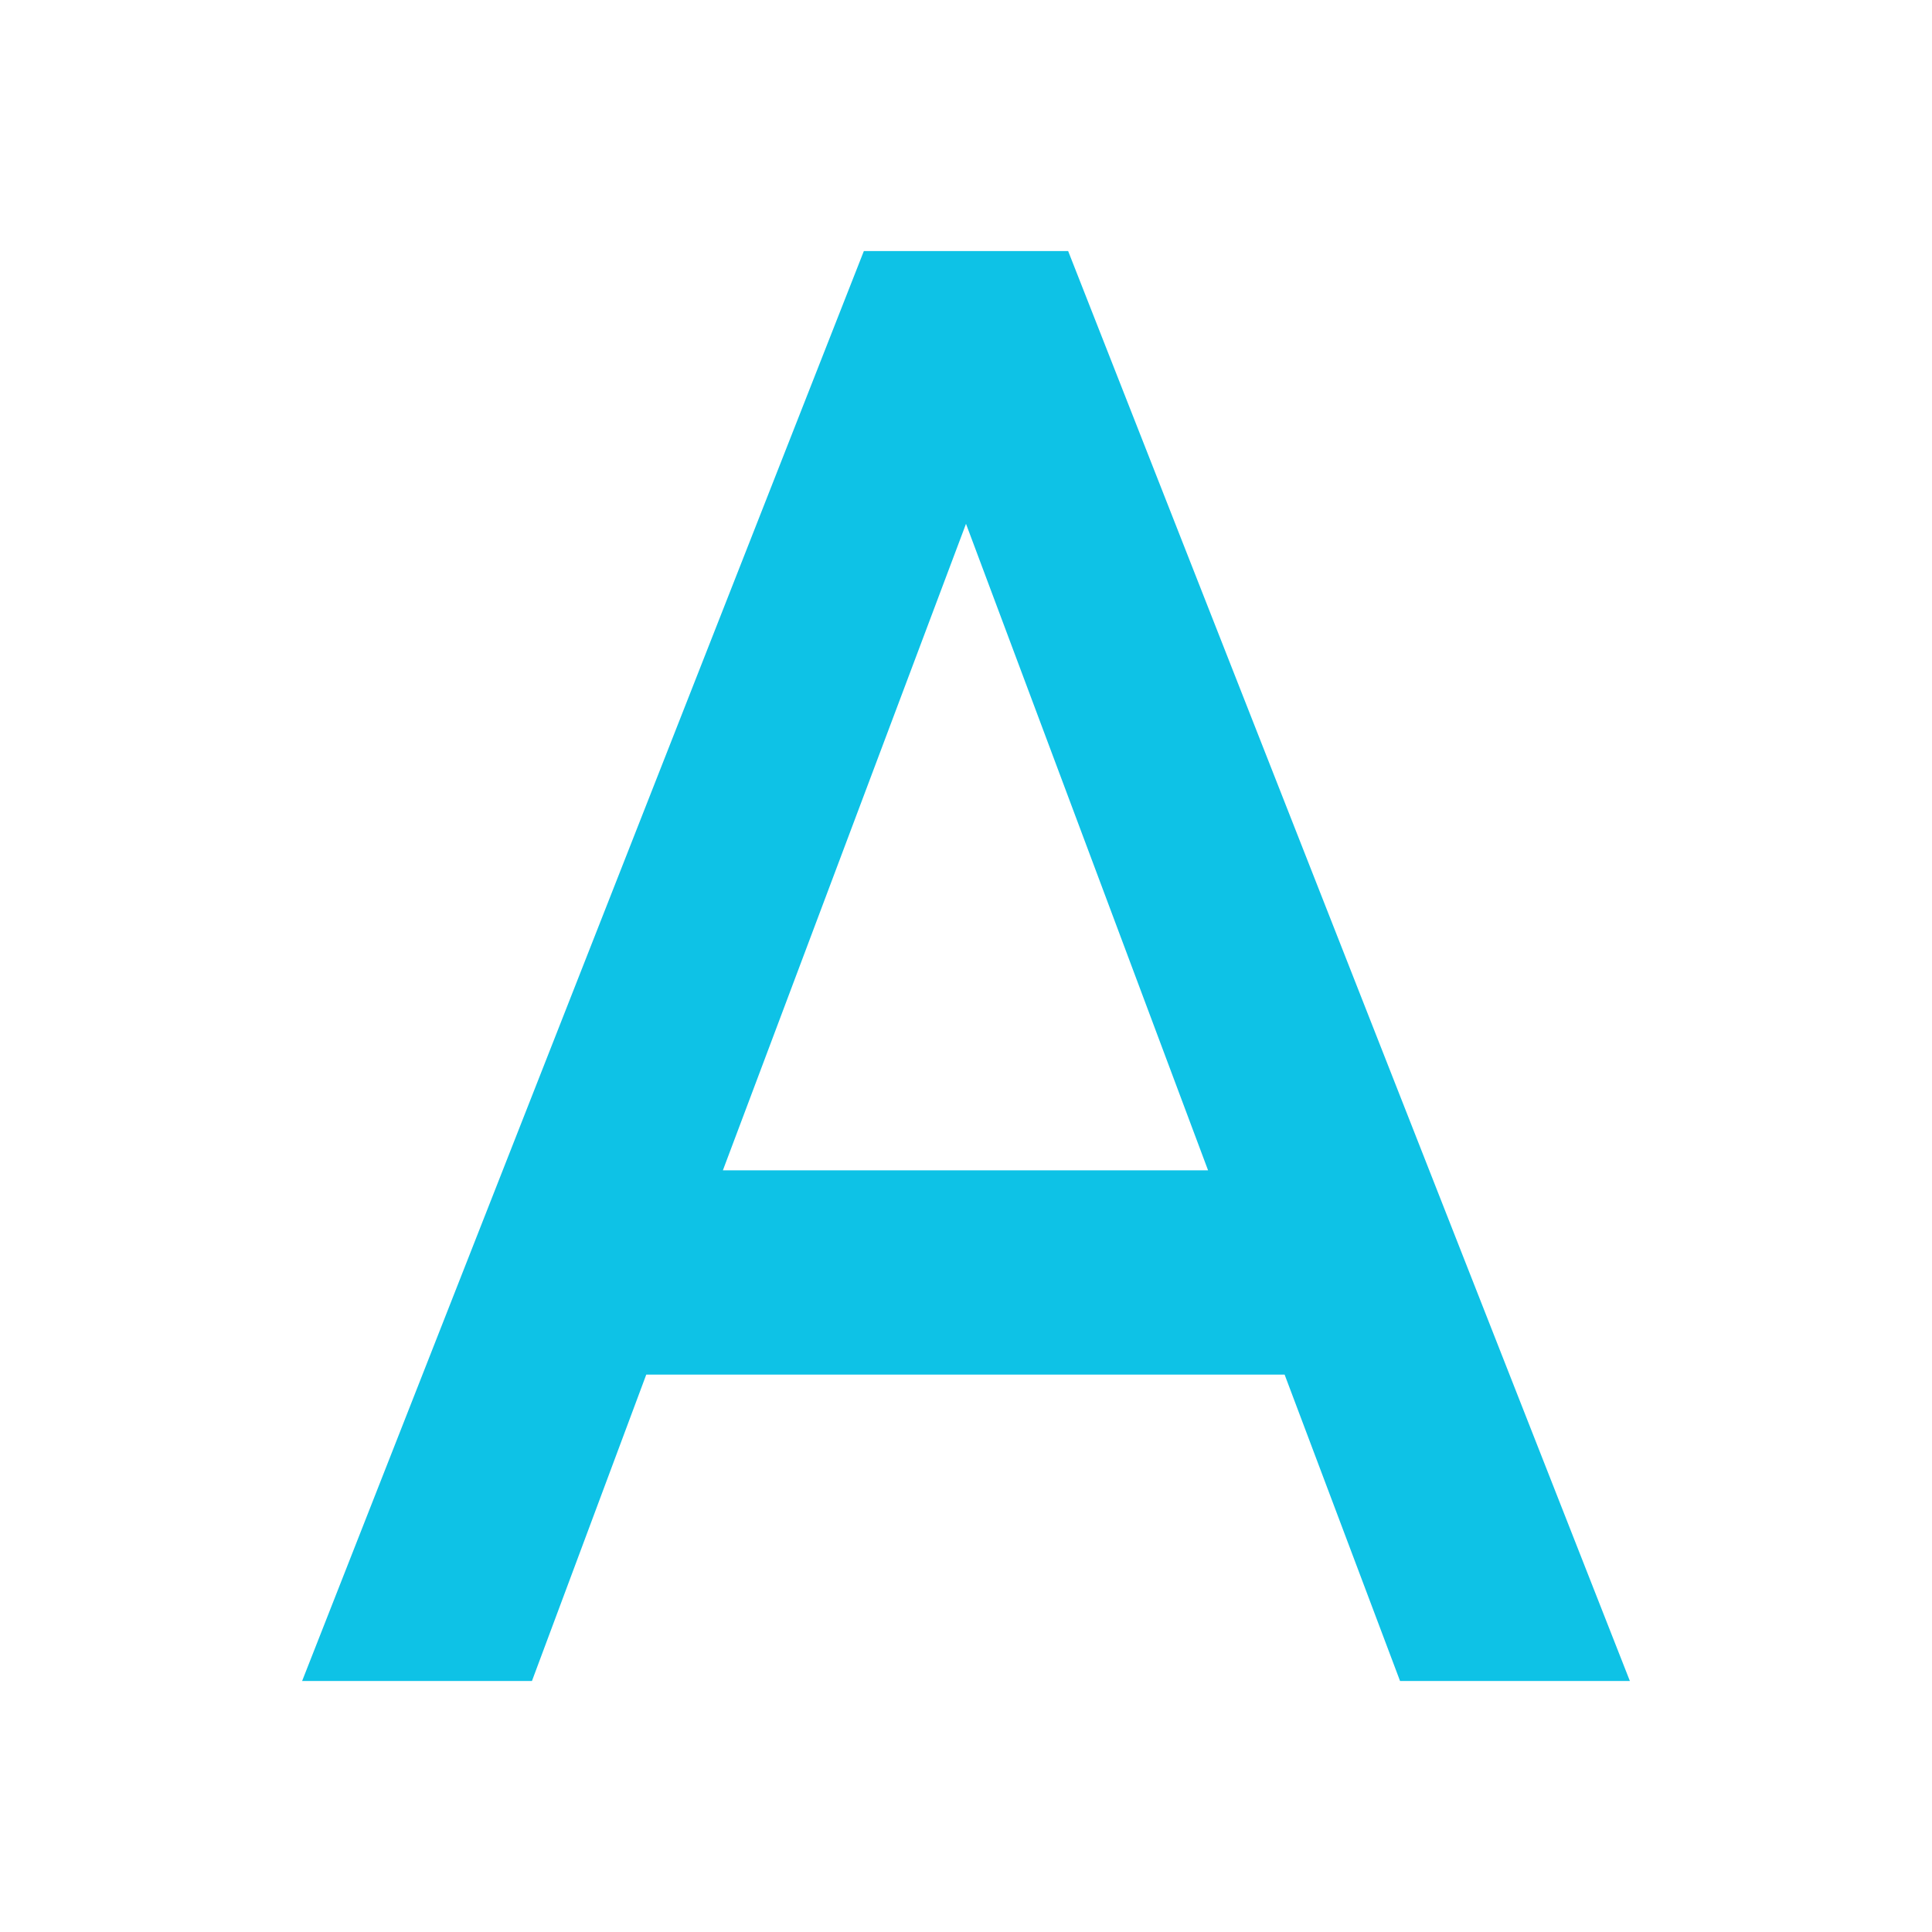
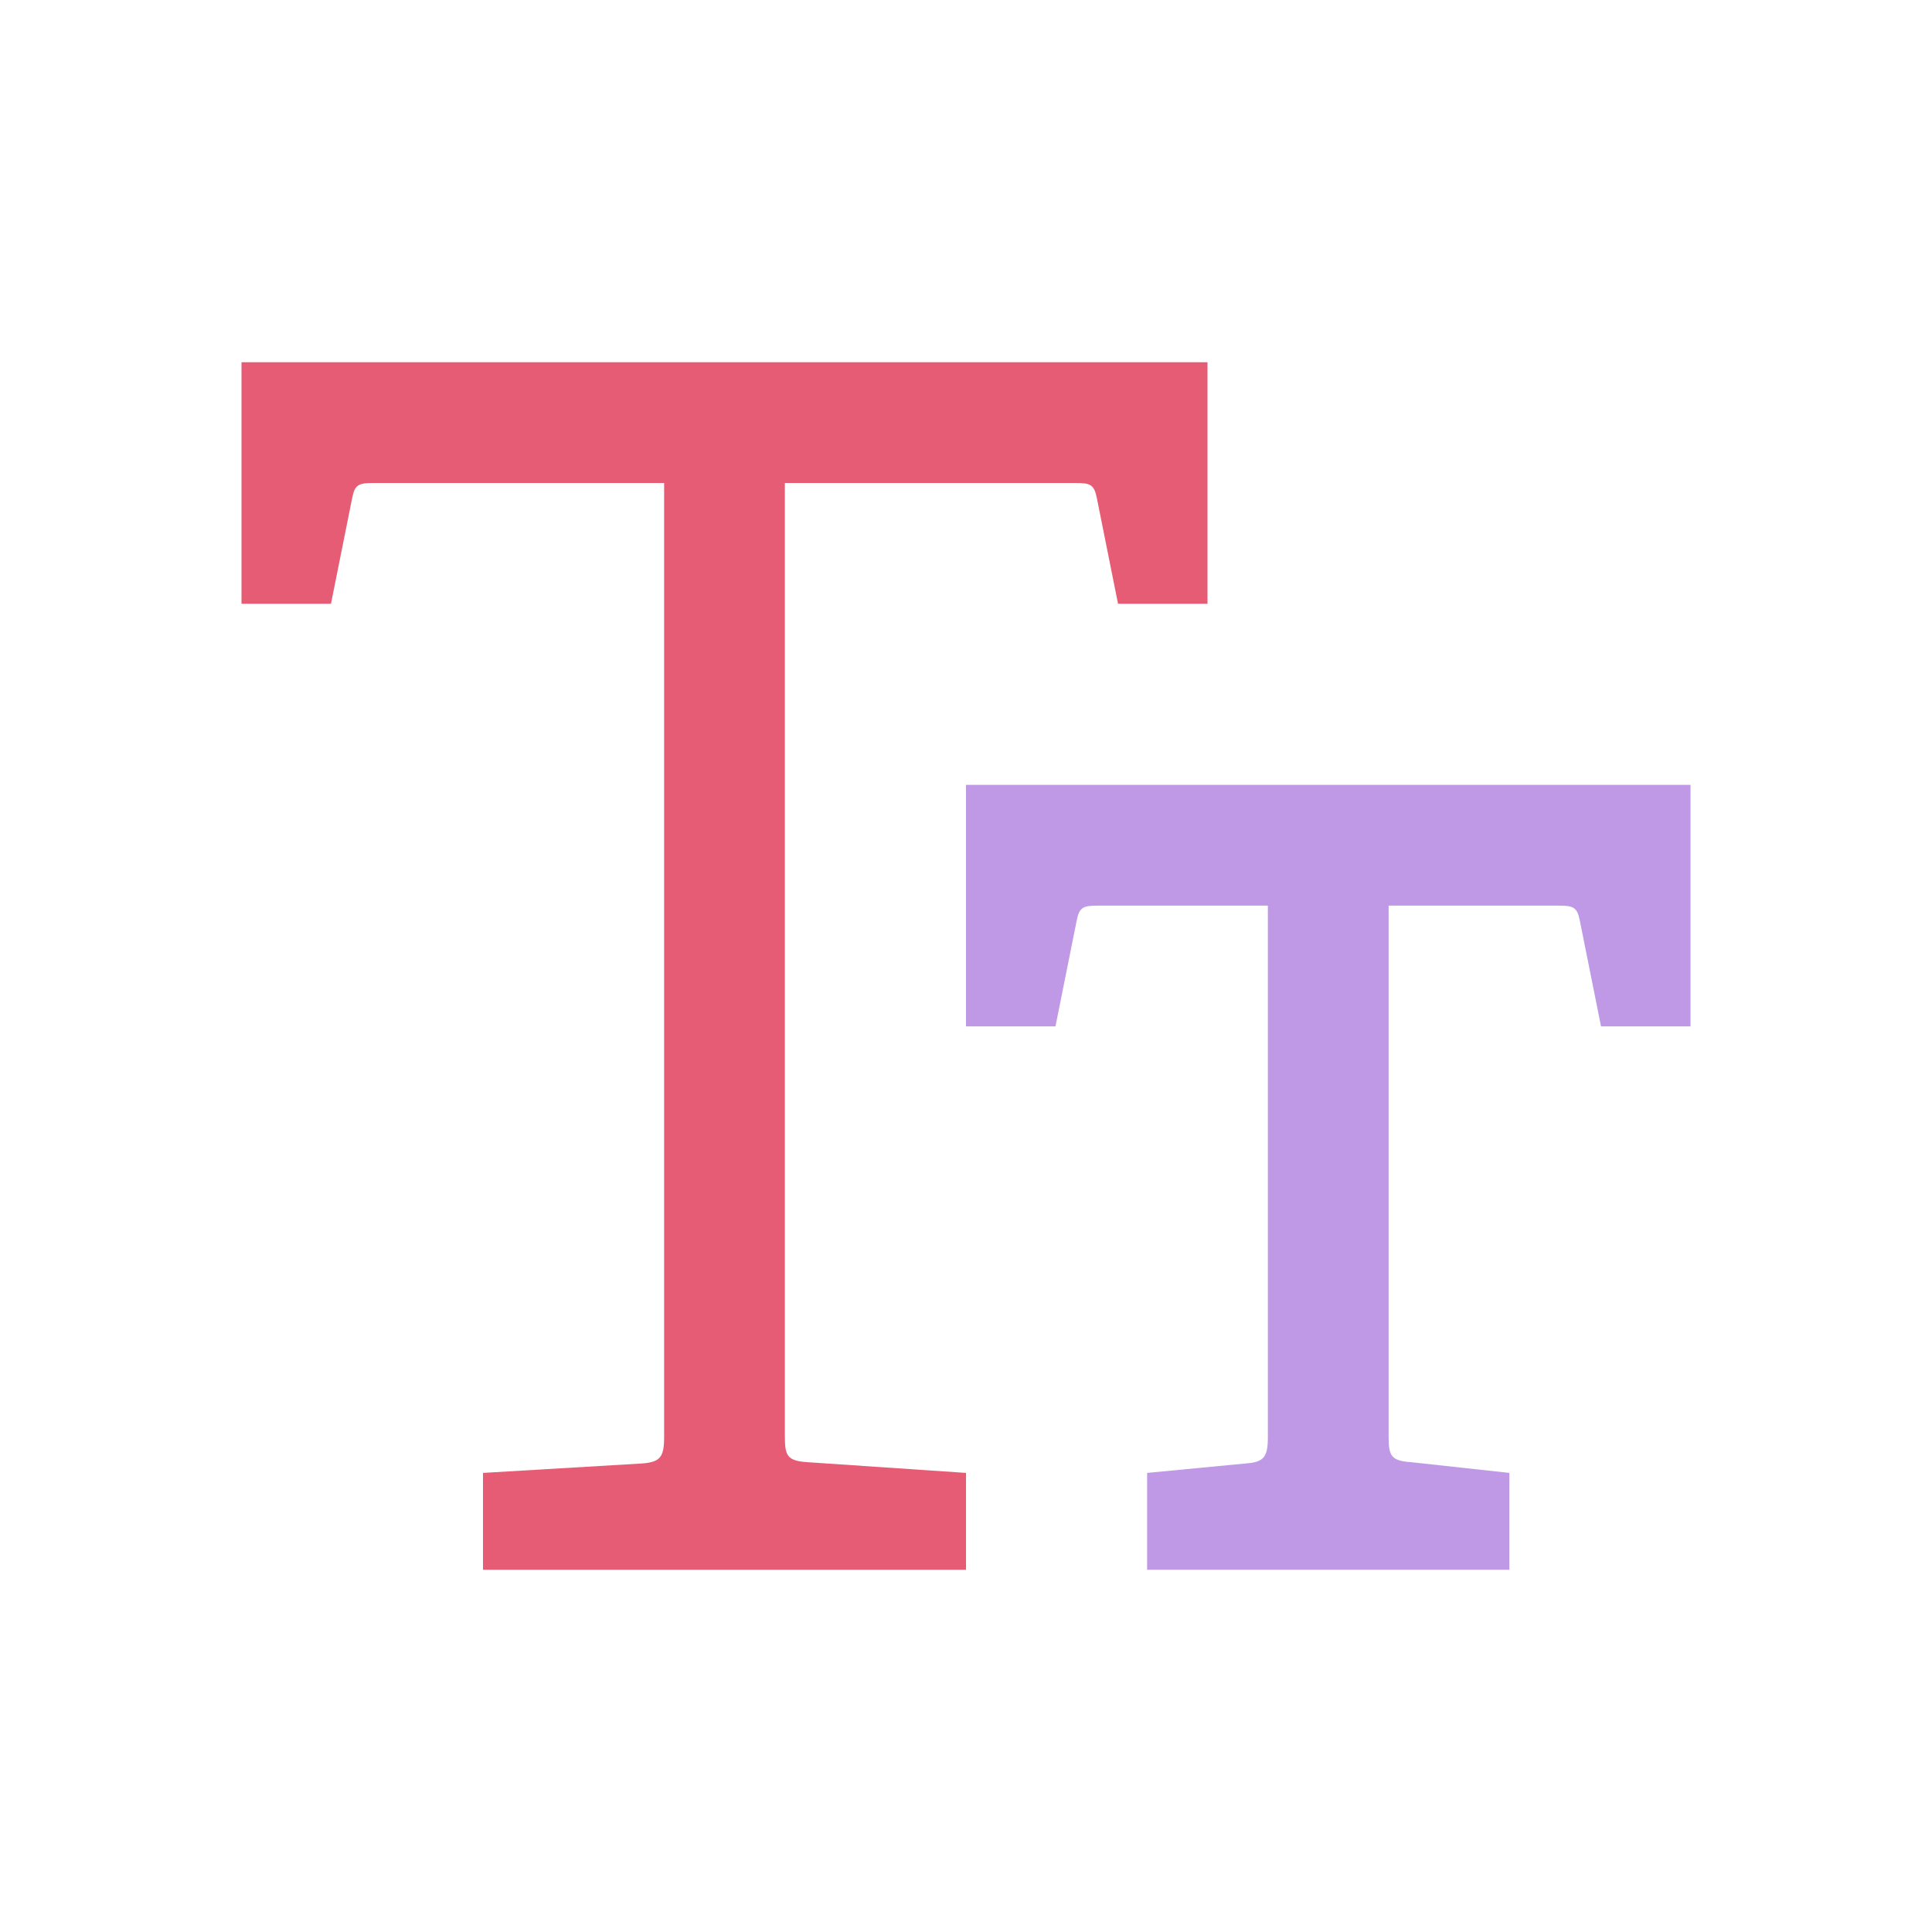
- <svg xmlns="http://www.w3.org/2000/svg" viewBox="0 0 24 24">
-   <path fill="#0EC2E6" d="M8.98 14.538 12 6.507l3.007 8.031M10.731 3.119 3.753 20.882h2.855l1.42-3.806h7.93l1.434 3.806h2.855L13.269 3.119z" />
+ <svg xmlns="http://www.w3.org/2000/svg" width="16" height="16" viewBox="0 0 16 16" fill="none">
+   <g id="font">
+     <g id="caps-small">
+       <path id="Shape" d="M4 13V12.198L5.315 12.12C5.47 12.109 5.5 12.065 5.5 11.899V4H3.094C2.973 4 2.939 4.011 2.917 4.122L2.741 5H2V3H10V5H9.259L9.083 4.122C9.061 4.011 9.027 4 8.906 4H6.5V11.899C6.5 12.054 6.519 12.098 6.685 12.109L8 12.198V13H4Z" fill="#E65C75" />
+       <path id="Shape_2" d="M9.5 13V12.198L10.315 12.12C10.47 12.109 10.5 12.065 10.5 11.899V7.5H9.094C8.973 7.5 8.939 7.511 8.917 7.622L8.741 8.5H8V6.5H14V8.5H13.259L13.083 7.622C13.061 7.511 13.027 7.5 12.906 7.5H11.5V11.899C11.5 12.054 11.519 12.098 11.685 12.109L12.5 12.198V13H9.5Z" fill="#BF98E6" />
+     </g>
+   </g>
</svg>
